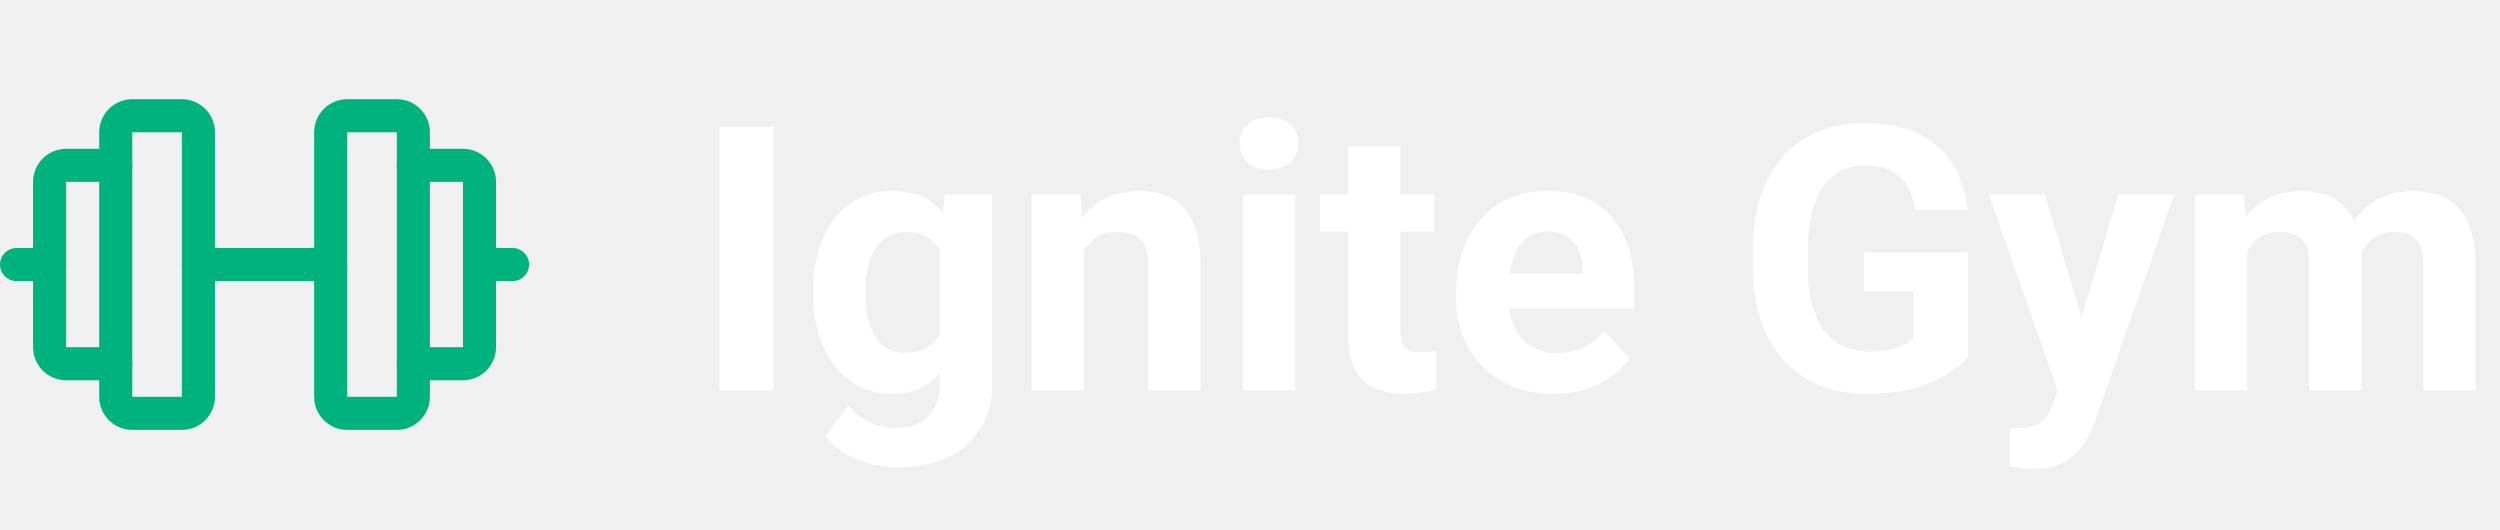
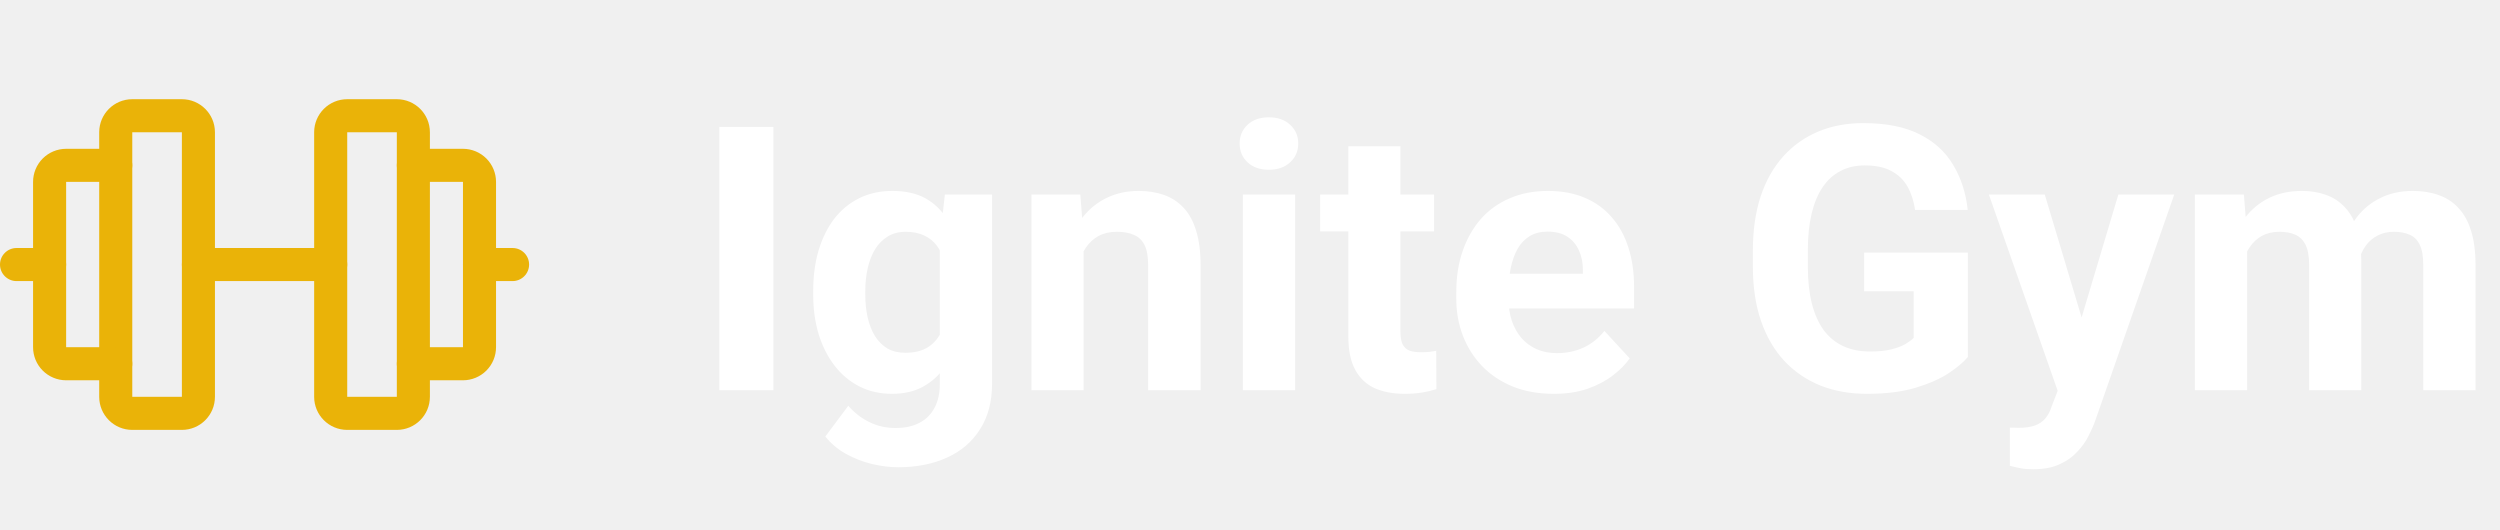
<svg xmlns="http://www.w3.org/2000/svg" width="189" height="40" viewBox="0 0 189 40" fill="none">
-   <path fill-rule="evenodd" clip-rule="evenodd" d="M7.5 10C7.5 8.619 8.619 7.5 10 7.5H13.75C15.131 7.5 16.25 8.619 16.25 10V30C16.25 31.381 15.131 32.5 13.75 32.5H10C8.619 32.5 7.5 31.381 7.5 30V10ZM13.75 10H10V30H13.75V10Z" fill="#00B37E" />
-   <path fill-rule="evenodd" clip-rule="evenodd" d="M23.75 10C23.75 8.619 24.869 7.5 26.25 7.5H30C31.381 7.5 32.5 8.619 32.5 10V30C32.5 31.381 31.381 32.5 30 32.5H26.25C24.869 32.5 23.75 31.381 23.75 30V10ZM30 10H26.25V30H30V10Z" fill="#00B37E" />
-   <path fill-rule="evenodd" clip-rule="evenodd" d="M30 12.5C30 11.81 30.56 11.25 31.25 11.25H35C35.663 11.25 36.299 11.513 36.768 11.982C37.237 12.451 37.5 13.087 37.5 13.75V26.25C37.5 26.913 37.237 27.549 36.768 28.018C36.299 28.487 35.663 28.75 35 28.75H31.25C30.56 28.75 30 28.19 30 27.5C30 26.81 30.56 26.25 31.25 26.25H35L35 13.75L31.25 13.75C30.56 13.75 30 13.19 30 12.5Z" fill="#00B37E" />
-   <path fill-rule="evenodd" clip-rule="evenodd" d="M3.232 11.982C3.701 11.513 4.337 11.25 5 11.25H8.75C9.44 11.25 10 11.81 10 12.5C10 13.19 9.44 13.75 8.75 13.75L5 13.75V26.25H8.75C9.44 26.25 10 26.81 10 27.5C10 28.19 9.44 28.75 8.75 28.75H5C4.337 28.75 3.701 28.487 3.232 28.018C2.763 27.549 2.5 26.913 2.5 26.25V13.75C2.5 13.087 2.763 12.451 3.232 11.982Z" fill="#00B37E" />
-   <path fill-rule="evenodd" clip-rule="evenodd" d="M13.75 20C13.75 19.31 14.31 18.75 15 18.75H25C25.69 18.75 26.25 19.31 26.25 20C26.25 20.69 25.69 21.25 25 21.25H15C14.31 21.25 13.75 20.69 13.75 20Z" fill="#00B37E" />
-   <path fill-rule="evenodd" clip-rule="evenodd" d="M35 20C35 19.31 35.56 18.75 36.25 18.75H38.75C39.44 18.75 40 19.31 40 20C40 20.69 39.44 21.25 38.75 21.25H36.25C35.56 21.25 35 20.69 35 20Z" fill="#00B37E" />
-   <path fill-rule="evenodd" clip-rule="evenodd" d="M0 20C0 19.31 0.56 18.75 1.25 18.75H3.75C4.44 18.75 5 19.31 5 20C5 20.69 4.44 21.25 3.75 21.25H1.25C0.56 21.25 0 20.69 0 20Z" fill="#00B37E" />
+   <path fill-rule="evenodd" clip-rule="evenodd" d="M7.5 10C7.5 8.619 8.619 7.5 10 7.5H13.75C15.131 7.5 16.25 8.619 16.25 10V30C16.25 31.381 15.131 32.5 13.75 32.5H10C8.619 32.5 7.5 31.381 7.5 30V10ZM13.75 10H10V30H13.75V10Z" fill="#eab308" />
+   <path fill-rule="evenodd" clip-rule="evenodd" d="M23.75 10C23.75 8.619 24.869 7.5 26.25 7.5H30C31.381 7.5 32.5 8.619 32.5 10V30C32.5 31.381 31.381 32.5 30 32.5H26.25C24.869 32.5 23.75 31.381 23.75 30V10ZM30 10H26.25V30H30V10Z" fill="#eab308" />
+   <path fill-rule="evenodd" clip-rule="evenodd" d="M30 12.5C30 11.81 30.56 11.25 31.25 11.25H35C35.663 11.25 36.299 11.513 36.768 11.982C37.237 12.451 37.5 13.087 37.5 13.75V26.25C37.5 26.913 37.237 27.549 36.768 28.018C36.299 28.487 35.663 28.75 35 28.75H31.25C30.56 28.75 30 28.19 30 27.5C30 26.81 30.56 26.25 31.25 26.25H35L35 13.75L31.25 13.75C30.56 13.75 30 13.19 30 12.5Z" fill="#eab308" />
+   <path fill-rule="evenodd" clip-rule="evenodd" d="M3.232 11.982C3.701 11.513 4.337 11.25 5 11.25H8.75C9.44 11.25 10 11.81 10 12.5C10 13.19 9.44 13.75 8.75 13.75L5 13.75V26.25H8.75C9.44 26.25 10 26.81 10 27.5C10 28.19 9.44 28.75 8.75 28.75H5C4.337 28.75 3.701 28.487 3.232 28.018C2.763 27.549 2.5 26.913 2.5 26.25V13.75C2.5 13.087 2.763 12.451 3.232 11.982Z" fill="#eab308" />
+   <path fill-rule="evenodd" clip-rule="evenodd" d="M13.75 20C13.75 19.31 14.31 18.75 15 18.75H25C25.69 18.75 26.25 19.31 26.25 20C26.25 20.69 25.69 21.25 25 21.25H15C14.31 21.25 13.75 20.69 13.75 20Z" fill="#eab308" />
+   <path fill-rule="evenodd" clip-rule="evenodd" d="M35 20C35 19.31 35.56 18.75 36.25 18.75H38.75C39.44 18.75 40 19.31 40 20C40 20.69 39.44 21.25 38.75 21.25H36.25C35.56 21.25 35 20.69 35 20Z" fill="#eab308" />
+   <path fill-rule="evenodd" clip-rule="evenodd" d="M0 20C0 19.31 0.56 18.75 1.25 18.75H3.75C4.44 18.75 5 19.31 5 20C5 20.69 4.44 21.25 3.75 21.25H1.25C0.56 21.25 0 20.69 0 20Z" fill="#eab308" />
  <path d="M58.471 9.594V29.5H54.383V9.594H58.471ZM71.432 14.707H75V29.008C75 30.357 74.699 31.501 74.098 32.44C73.505 33.387 72.676 34.103 71.609 34.586C70.543 35.078 69.303 35.324 67.891 35.324C67.271 35.324 66.615 35.242 65.922 35.078C65.238 34.914 64.582 34.659 63.953 34.312C63.333 33.966 62.814 33.529 62.395 33L64.131 30.676C64.587 31.204 65.115 31.615 65.717 31.906C66.318 32.207 66.984 32.357 67.713 32.357C68.424 32.357 69.025 32.225 69.518 31.961C70.01 31.706 70.388 31.328 70.652 30.826C70.917 30.334 71.049 29.737 71.049 29.035V18.125L71.432 14.707ZM61.478 22.281V21.994C61.478 20.864 61.615 19.838 61.889 18.918C62.171 17.988 62.568 17.191 63.078 16.525C63.598 15.86 64.227 15.345 64.965 14.98C65.703 14.616 66.537 14.434 67.467 14.434C68.451 14.434 69.276 14.616 69.941 14.98C70.607 15.345 71.154 15.865 71.582 16.539C72.01 17.204 72.343 17.993 72.58 18.904C72.826 19.807 73.018 20.796 73.154 21.871V22.5C73.018 23.53 72.812 24.487 72.539 25.371C72.266 26.255 71.906 27.03 71.459 27.695C71.012 28.352 70.456 28.862 69.791 29.227C69.135 29.591 68.351 29.773 67.439 29.773C66.528 29.773 65.703 29.587 64.965 29.213C64.236 28.839 63.611 28.315 63.092 27.641C62.572 26.966 62.171 26.173 61.889 25.262C61.615 24.35 61.478 23.357 61.478 22.281ZM65.416 21.994V22.281C65.416 22.892 65.475 23.462 65.594 23.99C65.712 24.519 65.894 24.988 66.141 25.398C66.396 25.799 66.71 26.114 67.084 26.342C67.467 26.561 67.918 26.67 68.438 26.67C69.158 26.67 69.745 26.52 70.201 26.219C70.657 25.909 70.999 25.485 71.227 24.947C71.454 24.41 71.587 23.79 71.623 23.088V21.297C71.605 20.723 71.527 20.208 71.391 19.752C71.254 19.287 71.062 18.891 70.816 18.562C70.57 18.234 70.251 17.979 69.859 17.797C69.467 17.615 69.003 17.523 68.465 17.523C67.945 17.523 67.494 17.642 67.111 17.879C66.738 18.107 66.423 18.421 66.168 18.822C65.922 19.223 65.735 19.697 65.607 20.244C65.48 20.782 65.416 21.365 65.416 21.994ZM81.918 17.865V29.5H77.981V14.707H81.672L81.918 17.865ZM81.344 21.584H80.277C80.277 20.49 80.419 19.506 80.701 18.631C80.984 17.747 81.38 16.995 81.891 16.375C82.401 15.746 83.007 15.268 83.709 14.94C84.42 14.602 85.213 14.434 86.088 14.434C86.781 14.434 87.414 14.534 87.988 14.734C88.562 14.935 89.055 15.254 89.465 15.691C89.884 16.129 90.203 16.708 90.422 17.428C90.65 18.148 90.764 19.027 90.764 20.066V29.5H86.799V20.053C86.799 19.396 86.708 18.886 86.525 18.521C86.343 18.157 86.074 17.902 85.719 17.756C85.372 17.601 84.944 17.523 84.434 17.523C83.905 17.523 83.445 17.628 83.053 17.838C82.67 18.047 82.351 18.339 82.096 18.713C81.85 19.078 81.663 19.506 81.535 19.998C81.408 20.49 81.344 21.019 81.344 21.584ZM97.914 14.707V29.5H93.963V14.707H97.914ZM93.717 10.852C93.717 10.277 93.917 9.803 94.318 9.43C94.719 9.056 95.257 8.869 95.932 8.869C96.597 8.869 97.13 9.056 97.531 9.43C97.941 9.803 98.147 10.277 98.147 10.852C98.147 11.426 97.941 11.9 97.531 12.273C97.13 12.647 96.597 12.834 95.932 12.834C95.257 12.834 94.719 12.647 94.318 12.273C93.917 11.9 93.717 11.426 93.717 10.852ZM108.414 14.707V17.496H99.801V14.707H108.414ZM101.934 11.057H105.871V25.043C105.871 25.471 105.926 25.799 106.035 26.027C106.154 26.255 106.327 26.415 106.555 26.506C106.783 26.588 107.07 26.629 107.416 26.629C107.662 26.629 107.881 26.62 108.072 26.602C108.273 26.574 108.441 26.547 108.578 26.52L108.592 29.418C108.255 29.527 107.89 29.614 107.498 29.678C107.106 29.741 106.673 29.773 106.199 29.773C105.333 29.773 104.577 29.632 103.93 29.35C103.292 29.058 102.799 28.593 102.453 27.955C102.107 27.317 101.934 26.479 101.934 25.439V11.057ZM117.465 29.773C116.316 29.773 115.286 29.591 114.375 29.227C113.464 28.853 112.689 28.338 112.051 27.682C111.422 27.025 110.939 26.264 110.602 25.398C110.264 24.523 110.096 23.594 110.096 22.609V22.062C110.096 20.941 110.255 19.916 110.574 18.986C110.893 18.057 111.349 17.25 111.941 16.566C112.543 15.883 113.272 15.359 114.129 14.994C114.986 14.62 115.952 14.434 117.027 14.434C118.076 14.434 119.005 14.607 119.816 14.953C120.628 15.3 121.307 15.792 121.854 16.43C122.41 17.068 122.829 17.833 123.111 18.727C123.394 19.611 123.535 20.595 123.535 21.68V23.32H111.777V20.695H119.666V20.395C119.666 19.848 119.566 19.36 119.365 18.932C119.174 18.494 118.882 18.148 118.49 17.893C118.098 17.637 117.597 17.51 116.986 17.51C116.467 17.51 116.02 17.624 115.646 17.852C115.273 18.079 114.967 18.398 114.73 18.809C114.503 19.219 114.329 19.702 114.211 20.258C114.102 20.805 114.047 21.406 114.047 22.062V22.609C114.047 23.202 114.129 23.749 114.293 24.25C114.466 24.751 114.708 25.184 115.018 25.549C115.337 25.913 115.719 26.196 116.166 26.396C116.622 26.597 117.137 26.697 117.711 26.697C118.422 26.697 119.083 26.561 119.693 26.287C120.313 26.005 120.846 25.581 121.293 25.016L123.207 27.094C122.897 27.54 122.473 27.969 121.936 28.379C121.407 28.789 120.769 29.126 120.021 29.391C119.274 29.646 118.422 29.773 117.465 29.773ZM148.773 19.096V26.984C148.464 27.358 147.985 27.764 147.338 28.201C146.691 28.63 145.857 28.999 144.836 29.309C143.815 29.619 142.58 29.773 141.131 29.773C139.846 29.773 138.674 29.564 137.617 29.145C136.56 28.716 135.648 28.092 134.883 27.271C134.126 26.451 133.543 25.449 133.133 24.264C132.723 23.07 132.518 21.707 132.518 20.176V18.932C132.518 17.4 132.714 16.038 133.105 14.844C133.507 13.65 134.076 12.643 134.814 11.822C135.553 11.002 136.432 10.378 137.453 9.949C138.474 9.521 139.609 9.307 140.857 9.307C142.589 9.307 144.011 9.589 145.123 10.154C146.235 10.71 147.083 11.485 147.666 12.479C148.258 13.463 148.623 14.593 148.76 15.869H144.781C144.681 15.195 144.49 14.607 144.207 14.105C143.924 13.604 143.519 13.212 142.99 12.93C142.471 12.647 141.796 12.506 140.967 12.506C140.283 12.506 139.673 12.647 139.135 12.93C138.606 13.203 138.16 13.609 137.795 14.146C137.43 14.684 137.152 15.35 136.961 16.143C136.77 16.936 136.674 17.856 136.674 18.904V20.176C136.674 21.215 136.774 22.135 136.975 22.938C137.175 23.73 137.471 24.4 137.863 24.947C138.264 25.485 138.757 25.891 139.34 26.164C139.923 26.438 140.602 26.574 141.377 26.574C142.024 26.574 142.562 26.52 142.99 26.41C143.428 26.301 143.779 26.169 144.043 26.014C144.316 25.85 144.526 25.695 144.672 25.549V22.021H140.926V19.096H148.773ZM156.225 27.832L160.148 14.707H164.373L158.426 31.729C158.298 32.102 158.125 32.503 157.906 32.932C157.697 33.36 157.41 33.766 157.045 34.148C156.689 34.54 156.238 34.859 155.691 35.105C155.154 35.352 154.493 35.475 153.709 35.475C153.335 35.475 153.03 35.452 152.793 35.406C152.556 35.361 152.273 35.297 151.945 35.215V32.33C152.046 32.33 152.15 32.33 152.26 32.33C152.369 32.339 152.474 32.344 152.574 32.344C153.094 32.344 153.518 32.285 153.846 32.166C154.174 32.047 154.438 31.865 154.639 31.619C154.839 31.382 154.999 31.072 155.117 30.689L156.225 27.832ZM154.584 14.707L157.797 25.426L158.357 29.596L155.678 29.883L150.359 14.707H154.584ZM169.883 17.77V29.5H165.932V14.707H169.637L169.883 17.77ZM169.336 21.584H168.242C168.242 20.554 168.365 19.606 168.611 18.74C168.867 17.865 169.236 17.109 169.719 16.471C170.211 15.824 170.817 15.322 171.537 14.967C172.257 14.611 173.091 14.434 174.039 14.434C174.695 14.434 175.297 14.534 175.844 14.734C176.391 14.926 176.86 15.231 177.252 15.65C177.653 16.061 177.963 16.598 178.182 17.264C178.4 17.92 178.51 18.708 178.51 19.629V29.5H174.572V20.066C174.572 19.392 174.481 18.872 174.299 18.508C174.117 18.143 173.857 17.888 173.52 17.742C173.191 17.596 172.795 17.523 172.33 17.523C171.82 17.523 171.373 17.628 170.99 17.838C170.617 18.047 170.307 18.339 170.061 18.713C169.814 19.078 169.632 19.506 169.514 19.998C169.395 20.49 169.336 21.019 169.336 21.584ZM178.141 21.133L176.732 21.311C176.732 20.344 176.851 19.447 177.088 18.617C177.334 17.788 177.694 17.059 178.168 16.43C178.651 15.801 179.248 15.313 179.959 14.967C180.67 14.611 181.49 14.434 182.42 14.434C183.131 14.434 183.778 14.538 184.361 14.748C184.945 14.949 185.441 15.272 185.852 15.719C186.271 16.156 186.59 16.73 186.809 17.441C187.036 18.152 187.15 19.023 187.15 20.053V29.5H183.199V20.053C183.199 19.369 183.108 18.85 182.926 18.494C182.753 18.13 182.497 17.879 182.16 17.742C181.832 17.596 181.44 17.523 180.984 17.523C180.51 17.523 180.096 17.619 179.74 17.811C179.385 17.993 179.089 18.248 178.852 18.576C178.615 18.904 178.437 19.287 178.318 19.725C178.2 20.153 178.141 20.622 178.141 21.133Z" fill="white" />
</svg>
